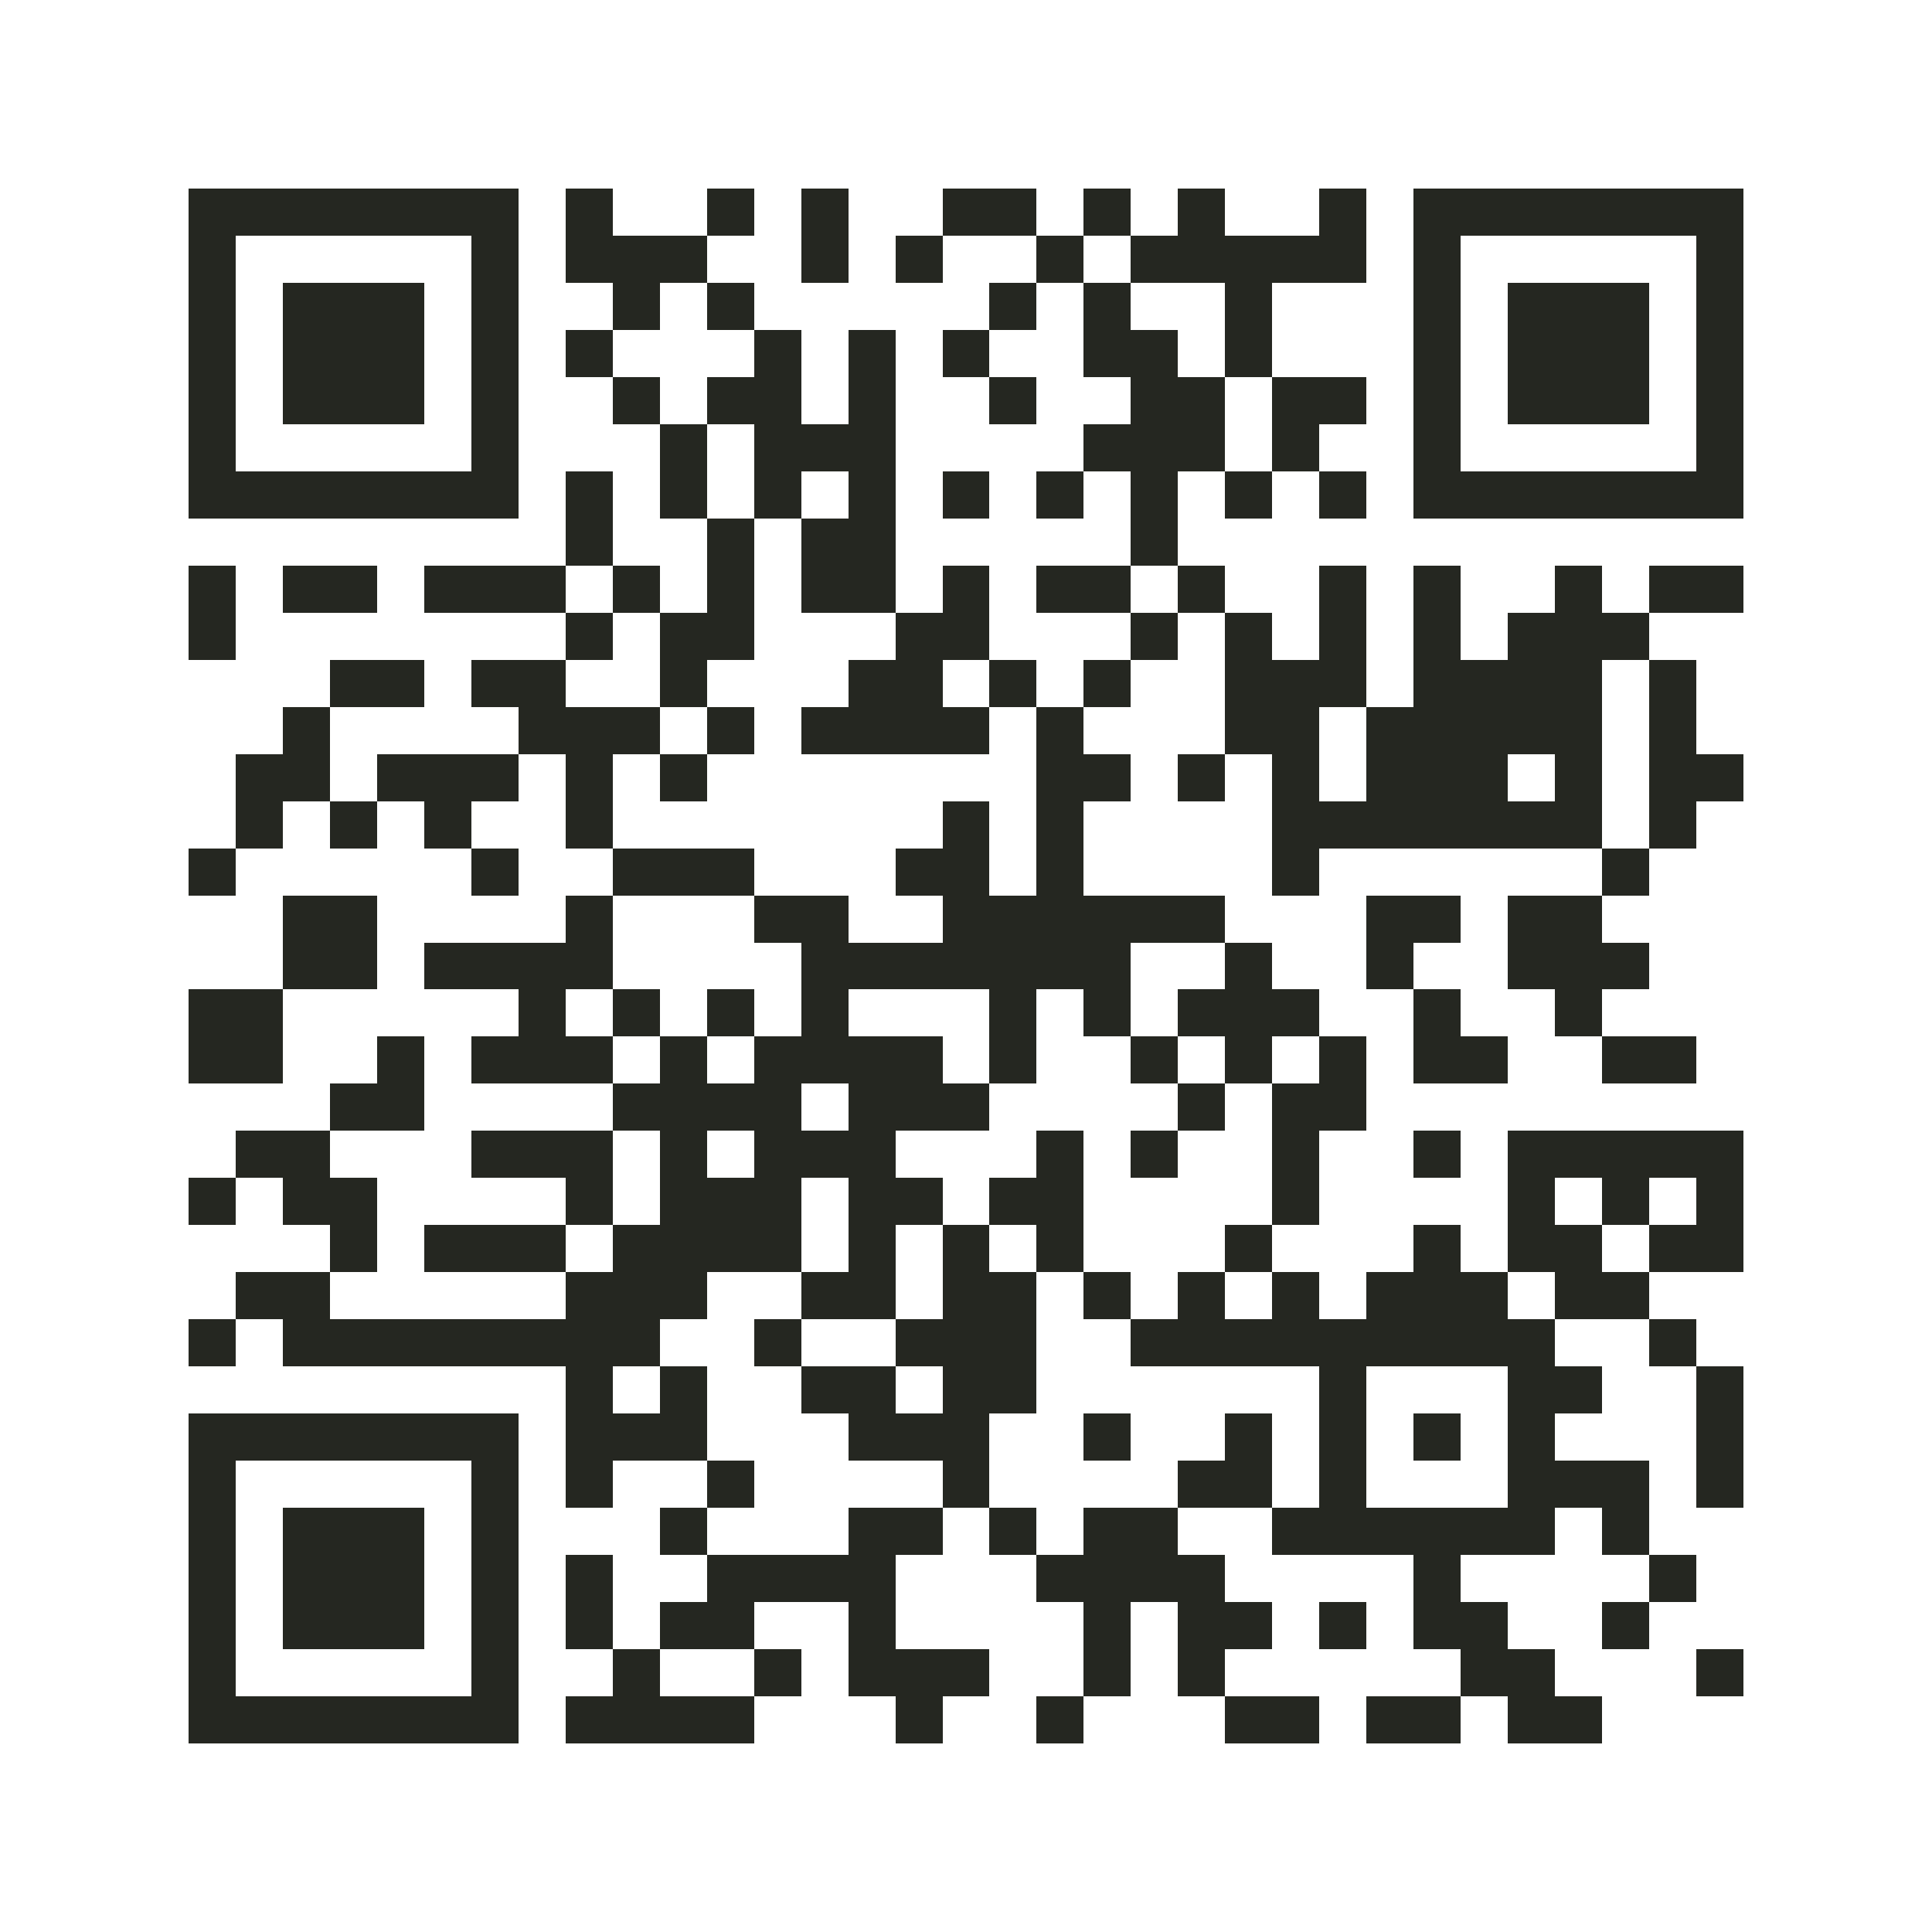
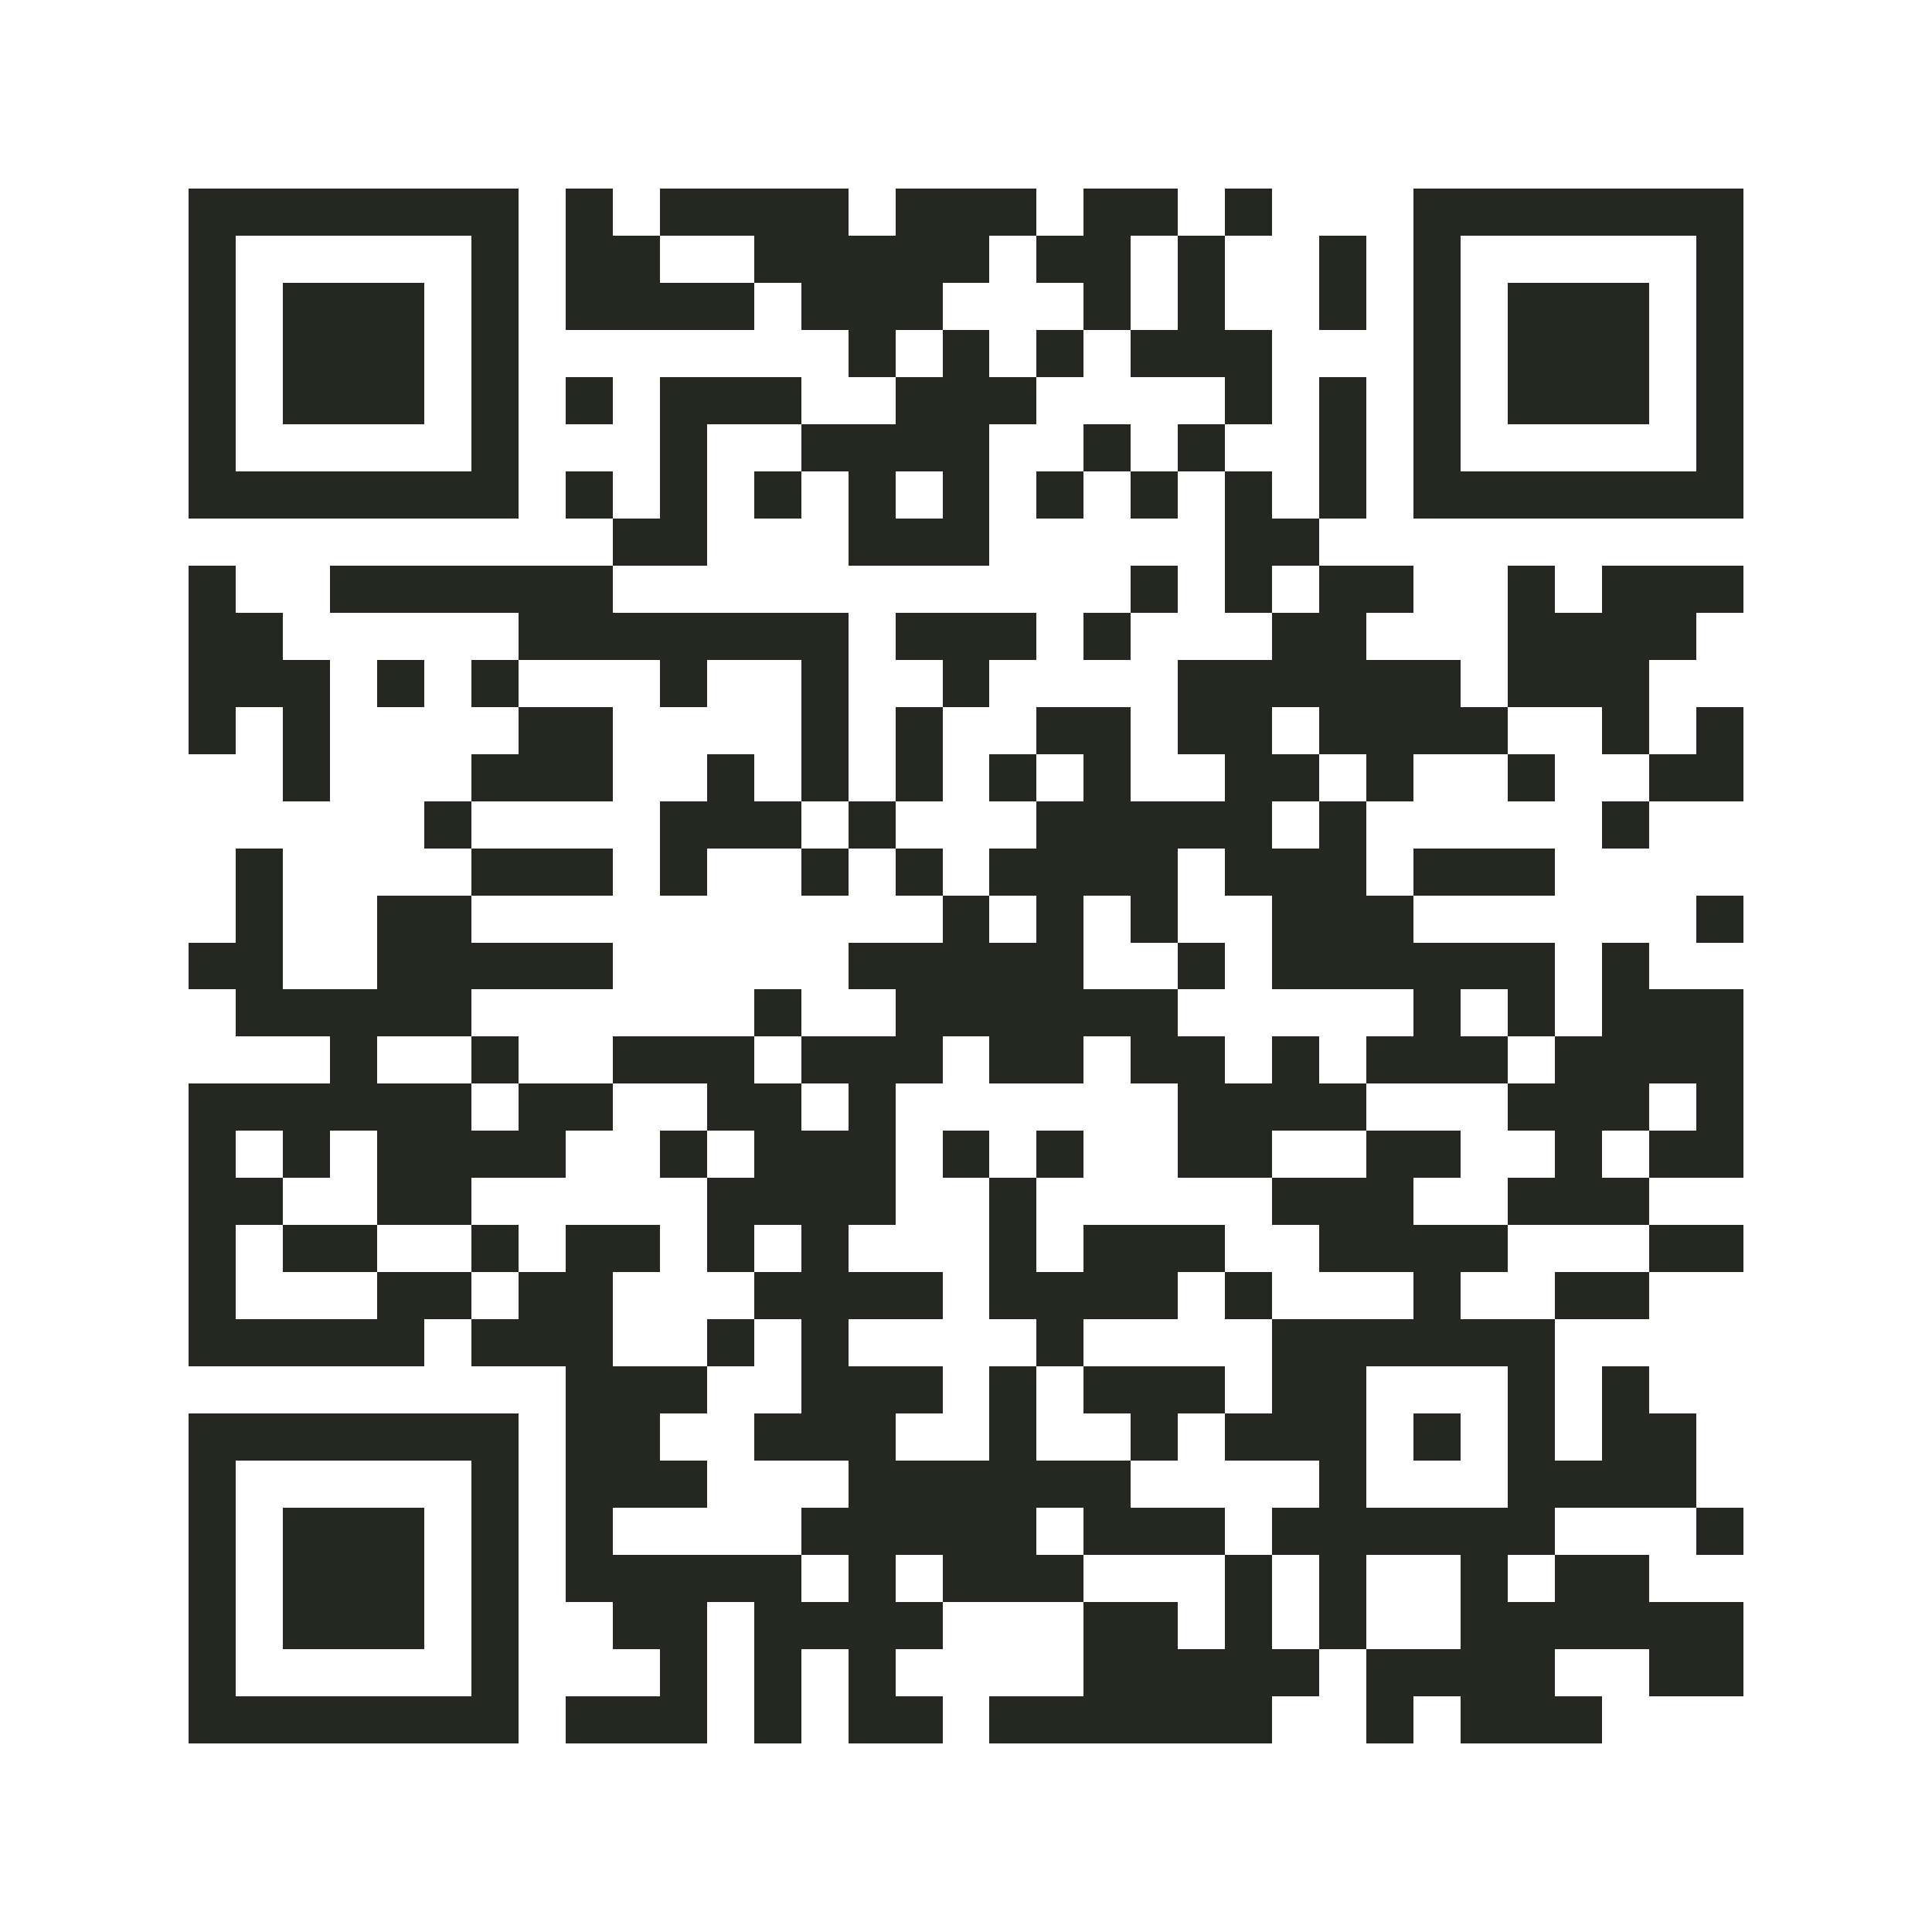
<svg xmlns="http://www.w3.org/2000/svg" viewBox="0 0 41 41" shape-rendering="crispEdges">
  <path fill="#ffffff" d="M0 0h41v41H0z" />
-   <path stroke="#252721" d="M4 4.5h7m1 0h1m2 0h1m1 0h1m2 0h2m1 0h1m1 0h1m2 0h1m1 0h7M4 5.5h1m5 0h1m1 0h3m2 0h1m1 0h1m2 0h1m1 0h5m1 0h1m5 0h1M4 6.5h1m1 0h3m1 0h1m2 0h1m1 0h1m5 0h1m1 0h1m2 0h1m3 0h1m1 0h3m1 0h1M4 7.5h1m1 0h3m1 0h1m1 0h1m3 0h1m1 0h1m1 0h1m2 0h2m1 0h1m3 0h1m1 0h3m1 0h1M4 8.5h1m1 0h3m1 0h1m2 0h1m1 0h2m1 0h1m2 0h1m2 0h2m1 0h2m1 0h1m1 0h3m1 0h1M4 9.5h1m5 0h1m3 0h1m1 0h3m4 0h3m1 0h1m2 0h1m5 0h1M4 10.5h7m1 0h1m1 0h1m1 0h1m1 0h1m1 0h1m1 0h1m1 0h1m1 0h1m1 0h1m1 0h7M12 11.5h1m2 0h1m1 0h2m5 0h1M4 12.5h1m1 0h2m1 0h3m1 0h1m1 0h1m1 0h2m1 0h1m1 0h2m1 0h1m2 0h1m1 0h1m2 0h1m1 0h2M4 13.5h1m7 0h1m1 0h2m3 0h2m3 0h1m1 0h1m1 0h1m1 0h1m1 0h3M7 14.5h2m1 0h2m2 0h1m3 0h2m1 0h1m1 0h1m2 0h3m1 0h4m1 0h1M6 15.5h1m4 0h3m1 0h1m1 0h4m1 0h1m3 0h2m1 0h5m1 0h1M5 16.5h2m1 0h3m1 0h1m1 0h1m7 0h2m1 0h1m1 0h1m1 0h3m1 0h1m1 0h2M5 17.5h1m1 0h1m1 0h1m2 0h1m7 0h1m1 0h1m4 0h7m1 0h1M4 18.5h1m5 0h1m2 0h3m3 0h2m1 0h1m4 0h1m6 0h1M6 19.5h2m4 0h1m3 0h2m2 0h6m3 0h2m1 0h2M6 20.5h2m1 0h4m4 0h7m2 0h1m2 0h1m2 0h3M4 21.5h2m5 0h1m1 0h1m1 0h1m1 0h1m3 0h1m1 0h1m1 0h3m2 0h1m2 0h1M4 22.5h2m2 0h1m1 0h3m1 0h1m1 0h4m1 0h1m2 0h1m1 0h1m1 0h1m1 0h2m2 0h2M7 23.5h2m4 0h4m1 0h3m4 0h1m1 0h2M5 24.5h2m3 0h3m1 0h1m1 0h3m3 0h1m1 0h1m2 0h1m2 0h1m1 0h5M4 25.5h1m1 0h2m4 0h1m1 0h3m1 0h2m1 0h2m4 0h1m4 0h1m1 0h1m1 0h1M7 26.5h1m1 0h3m1 0h4m1 0h1m1 0h1m1 0h1m3 0h1m3 0h1m1 0h2m1 0h2M5 27.5h2m5 0h3m2 0h2m1 0h2m1 0h1m1 0h1m1 0h1m1 0h3m1 0h2M4 28.5h1m1 0h8m2 0h1m2 0h3m2 0h9m2 0h1M12 29.5h1m1 0h1m2 0h2m1 0h2m6 0h1m3 0h2m2 0h1M4 30.5h7m1 0h3m3 0h3m2 0h1m2 0h1m1 0h1m1 0h1m1 0h1m3 0h1M4 31.5h1m5 0h1m1 0h1m2 0h1m4 0h1m4 0h2m1 0h1m3 0h3m1 0h1M4 32.5h1m1 0h3m1 0h1m3 0h1m3 0h2m1 0h1m1 0h2m2 0h6m1 0h1M4 33.5h1m1 0h3m1 0h1m1 0h1m2 0h4m3 0h4m4 0h1m4 0h1M4 34.5h1m1 0h3m1 0h1m1 0h1m1 0h2m2 0h1m4 0h1m1 0h2m1 0h1m1 0h2m2 0h1M4 35.5h1m5 0h1m2 0h1m2 0h1m1 0h3m2 0h1m1 0h1m5 0h2m3 0h1M4 36.5h7m1 0h4m3 0h1m2 0h1m3 0h2m1 0h2m1 0h2" />
+   <path stroke="#252721" d="M4 4.5h7m1 0h1m1 0h4m1 0h3m1 0h2m1 0h1m3 0h7M4 5.5h1m5 0h1m1 0h2m2 0h5m1 0h2m1 0h1m2 0h1m1 0h1m5 0h1M4 6.5h1m1 0h3m1 0h1m1 0h4m1 0h3m3 0h1m1 0h1m2 0h1m1 0h1m1 0h3m1 0h1M4 7.5h1m1 0h3m1 0h1m7 0h1m1 0h1m1 0h1m1 0h3m3 0h1m1 0h3m1 0h1M4 8.5h1m1 0h3m1 0h1m1 0h1m1 0h3m2 0h3m4 0h1m1 0h1m1 0h1m1 0h3m1 0h1M4 9.5h1m5 0h1m3 0h1m2 0h4m2 0h1m1 0h1m2 0h1m1 0h1m5 0h1M4 10.5h7m1 0h1m1 0h1m1 0h1m1 0h1m1 0h1m1 0h1m1 0h1m1 0h1m1 0h1m1 0h7M13 11.5h2m3 0h3m5 0h2M4 12.5h1m2 0h6m11 0h1m1 0h1m1 0h2m2 0h1m1 0h3M4 13.5h2m5 0h7m1 0h3m1 0h1m3 0h2m3 0h4M4 14.5h3m1 0h1m1 0h1m3 0h1m2 0h1m2 0h1m4 0h6m1 0h3M4 15.5h1m1 0h1m4 0h2m4 0h1m1 0h1m2 0h2m1 0h2m1 0h4m2 0h1m1 0h1M6 16.5h1m3 0h3m2 0h1m1 0h1m1 0h1m1 0h1m1 0h1m2 0h2m1 0h1m2 0h1m2 0h2M9 17.5h1m4 0h3m1 0h1m3 0h5m1 0h1m5 0h1M5 18.5h1m4 0h3m1 0h1m2 0h1m1 0h1m1 0h4m1 0h3m1 0h3M5 19.5h1m2 0h2m10 0h1m1 0h1m1 0h1m2 0h3m6 0h1M4 20.5h2m2 0h5m5 0h5m2 0h1m1 0h6m1 0h1M5 21.5h5m6 0h1m2 0h6m5 0h1m1 0h1m1 0h3M7 22.5h1m2 0h1m2 0h3m1 0h3m1 0h2m1 0h2m1 0h1m1 0h3m1 0h4M4 23.5h6m1 0h2m2 0h2m1 0h1m6 0h4m3 0h3m1 0h1M4 24.5h1m1 0h1m1 0h4m2 0h1m1 0h3m1 0h1m1 0h1m2 0h2m2 0h2m2 0h1m1 0h2M4 25.5h2m2 0h2m5 0h4m2 0h1m5 0h3m2 0h3M4 26.5h1m1 0h2m2 0h1m1 0h2m1 0h1m1 0h1m3 0h1m1 0h3m2 0h4m3 0h2M4 27.5h1m3 0h2m1 0h2m3 0h4m1 0h4m1 0h1m3 0h1m2 0h2M4 28.5h5m1 0h3m2 0h1m1 0h1m4 0h1m4 0h6M12 29.5h3m2 0h3m1 0h1m1 0h3m1 0h2m3 0h1m1 0h1M4 30.5h7m1 0h2m2 0h3m2 0h1m2 0h1m1 0h3m1 0h1m1 0h1m1 0h2M4 31.5h1m5 0h1m1 0h3m3 0h6m4 0h1m3 0h4M4 32.5h1m1 0h3m1 0h1m1 0h1m4 0h5m1 0h3m1 0h6m3 0h1M4 33.5h1m1 0h3m1 0h1m1 0h5m1 0h1m1 0h3m3 0h1m1 0h1m2 0h1m1 0h2M4 34.5h1m1 0h3m1 0h1m2 0h2m1 0h4m3 0h2m1 0h1m1 0h1m2 0h6M4 35.5h1m5 0h1m3 0h1m1 0h1m1 0h1m4 0h5m1 0h4m2 0h2M4 36.5h7m1 0h3m1 0h1m1 0h2m1 0h6m2 0h1m1 0h3" />
</svg>
